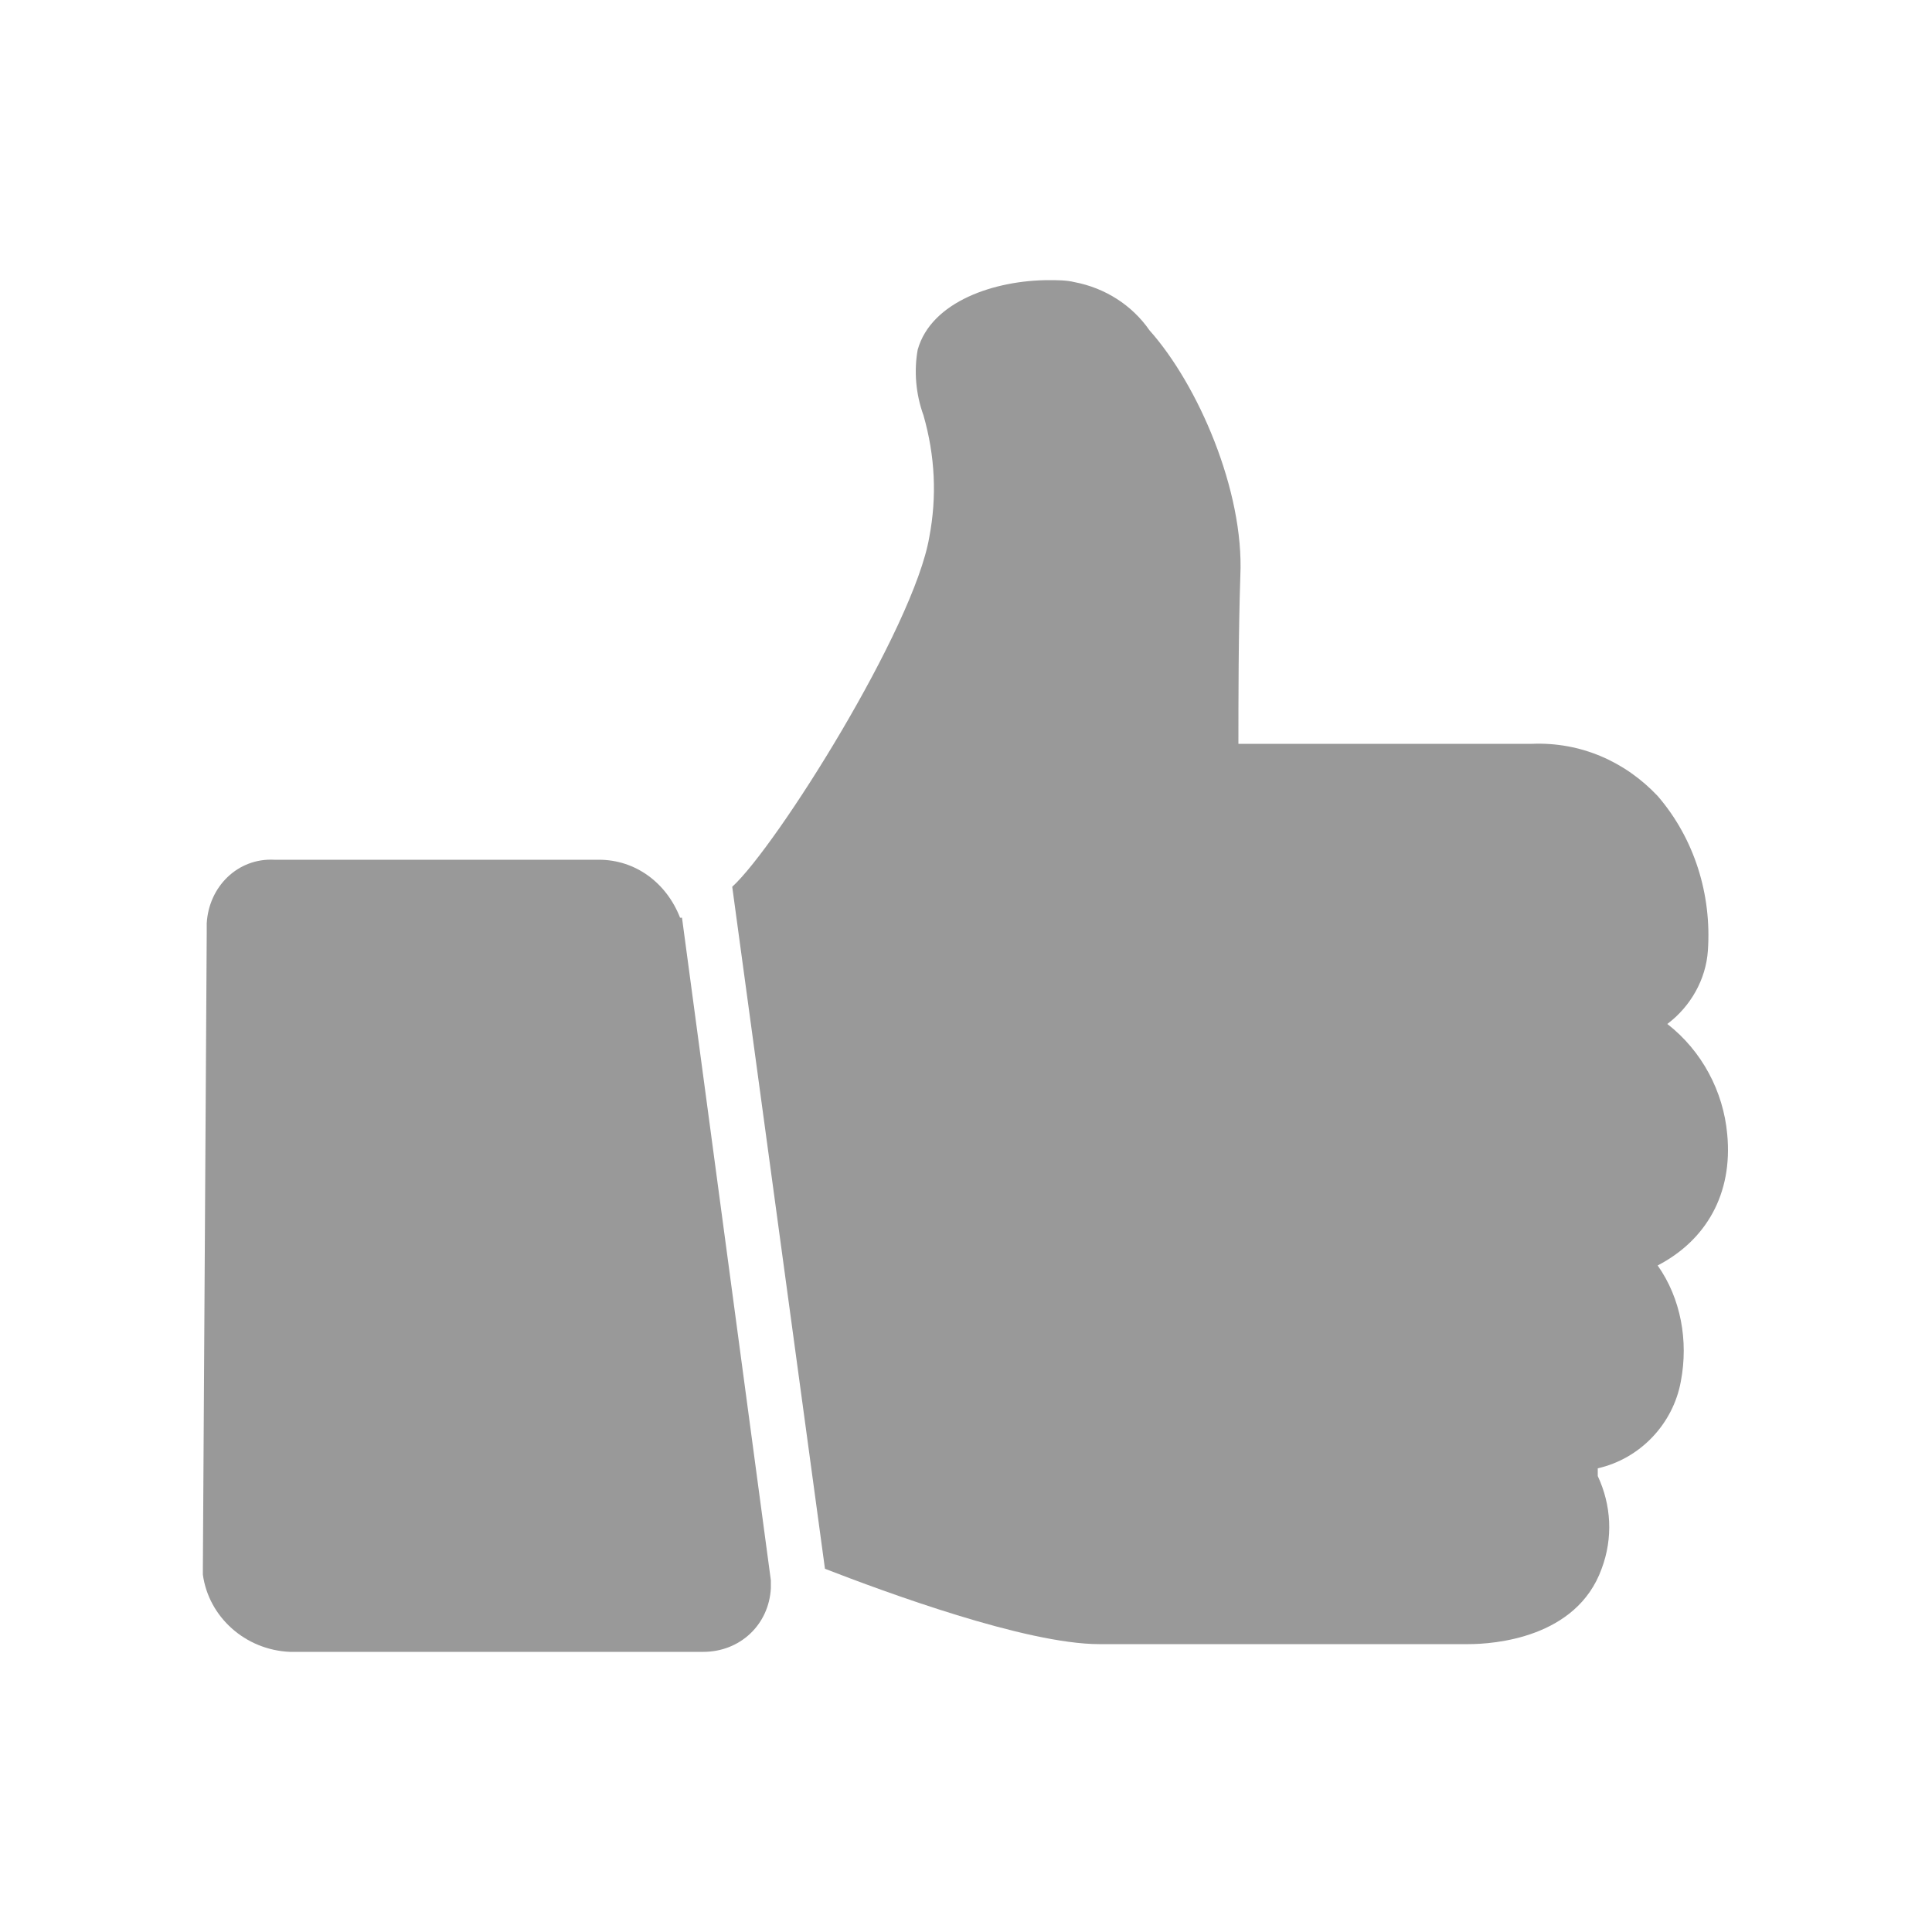
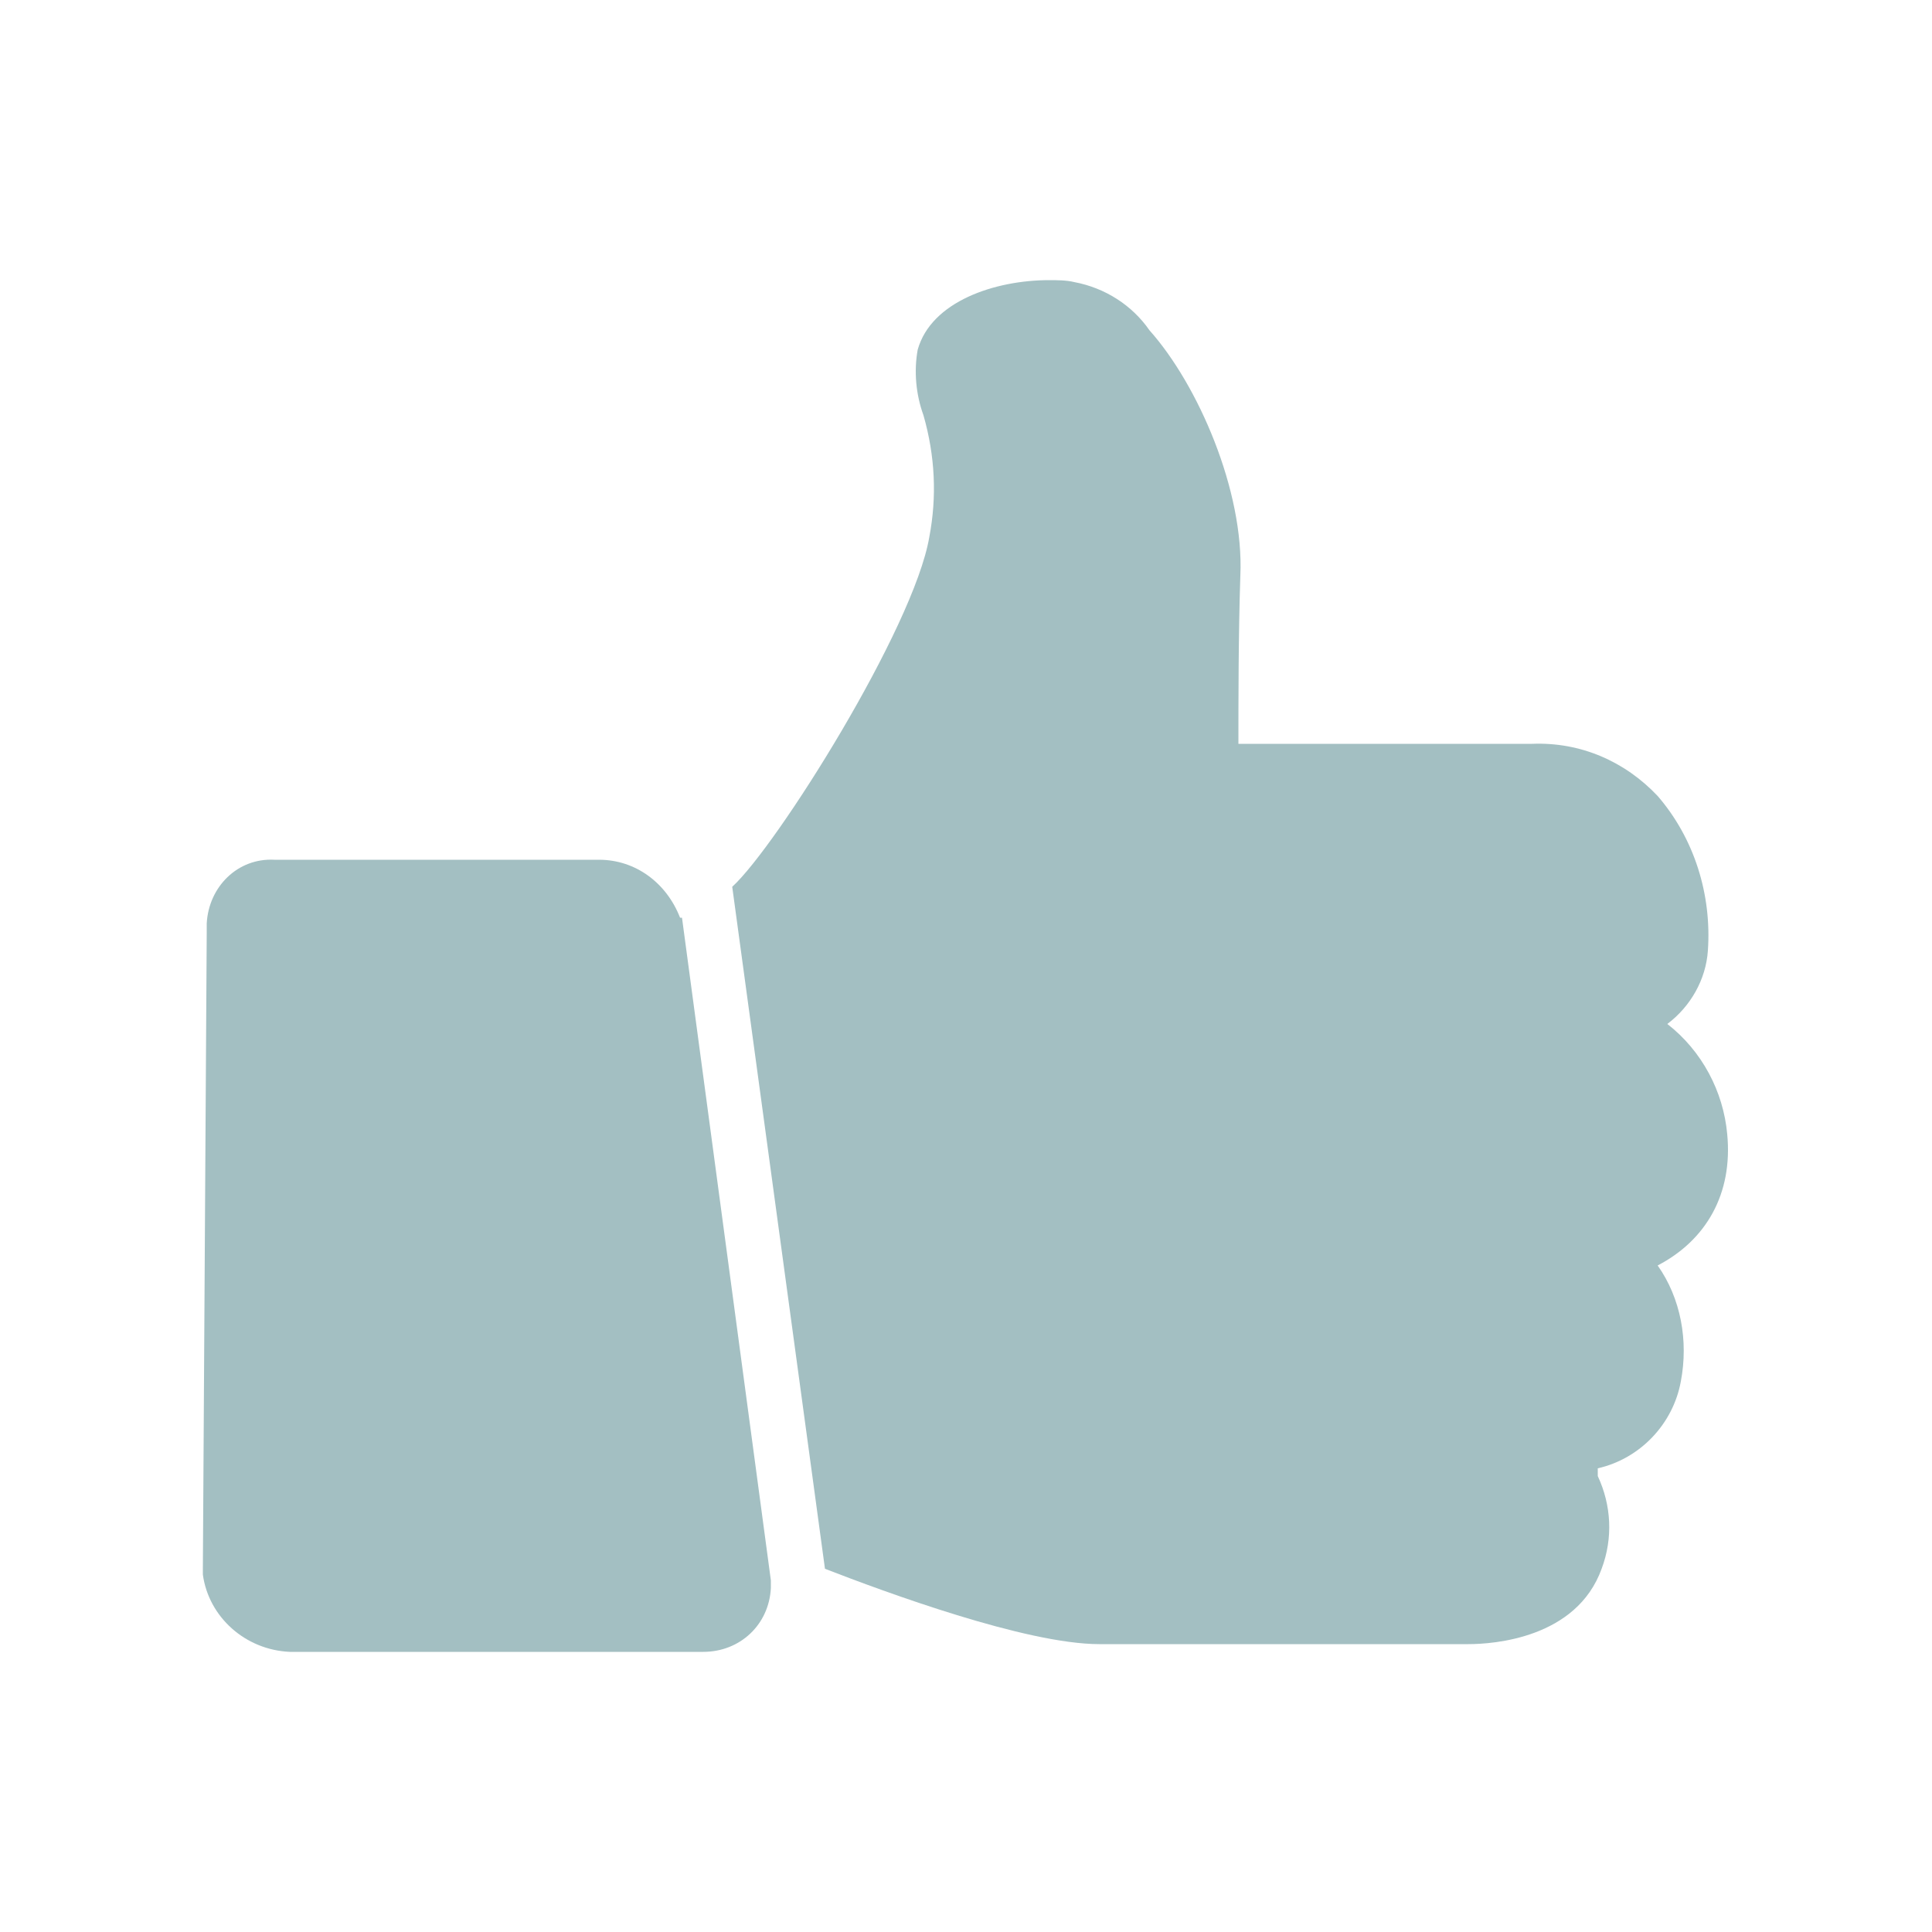
<svg xmlns="http://www.w3.org/2000/svg" version="1.1" id="Layer_1" x="0px" y="0px" viewBox="0 0 100 100" style="enable-background:new 0 0 100 100;" xml:space="preserve">
  <style type="text/css">
- 	.st0{fill:#999999;}
+ 	.st0{fill:#A3BFC2;}
</style>
  <g>
    <path class="st0" d="M31,44.5H14.2c-1.9-0.1-3.4,1.4-3.5,3.3c0,0.2,0,0.3,0,0.5l-0.2,32.9c0,0.1,0,0.2,0,0.3c0.3,2.2,2.2,3.9,4.5,4   h21.4c1.9,0,3.4-1.4,3.5-3.3c0-0.1,0-0.3,0-0.4l-4.6-34.3h-0.1C34.5,45.7,32.9,44.5,31,44.5z" />
-     <path class="st0" d="M89.4,58.7c-0.2-2.2-1.3-4.3-3.1-5.7c1.2-0.9,2-2.3,2.1-3.8c0.2-2.9-0.7-5.8-2.6-8c-1.7-1.8-4-2.8-6.5-2.7   H64.1c0-2.2,0-5.7,0.1-8.7c0.2-4.4-2.2-9.9-4.7-12.7c-0.9-1.3-2.3-2.2-3.9-2.5c-0.4-0.1-0.9-0.1-1.3-0.1c-2.8,0-6.1,1.1-6.8,3.6   c-0.2,1.1-0.1,2.3,0.3,3.4c0.6,2.1,0.7,4.2,0.3,6.3c-0.8,4.7-7.9,16-10.2,18.1l4.8,35.3c3.1,1.2,10.4,3.9,14.2,3.9H76   c1.3,0,5.6-0.3,6.9-3.9c0.6-1.6,0.5-3.3-0.2-4.8c0-0.1,0-0.2,0-0.3v-0.1c2.2-0.5,3.9-2.3,4.3-4.5c0.4-2.1,0-4.3-1.2-6   C88.3,64.2,89.7,61.8,89.4,58.7z" />
+     <path class="st0" d="M89.4,58.7c-0.2-2.2-1.3-4.3-3.1-5.7c1.2-0.9,2-2.3,2.1-3.8c0.2-2.9-0.7-5.8-2.6-8c-1.7-1.8-4-2.8-6.5-2.7   H64.1c0-2.2,0-5.7,0.1-8.7c0.2-4.4-2.2-9.9-4.7-12.7c-0.9-1.3-2.3-2.2-3.9-2.5c-0.4-0.1-0.9-0.1-1.3-0.1c-2.8,0-6.1,1.1-6.8,3.6   c-0.2,1.1-0.1,2.3,0.3,3.4c0.6,2.1,0.7,4.2,0.3,6.3c-0.8,4.7-7.9,16-10.2,18.1l4.8,35.3c3.1,1.2,10.4,3.9,14.2,3.9H76   c1.3,0,5.6-0.3,6.9-3.9c0.6-1.6,0.5-3.3-0.2-4.8c0-0.1,0-0.2,0-0.3V76c2.2-0.5,3.9-2.3,4.3-4.5c0.4-2.1,0-4.3-1.2-6   C88.3,64.2,89.7,61.8,89.4,58.7z" />
  </g>
</svg>
